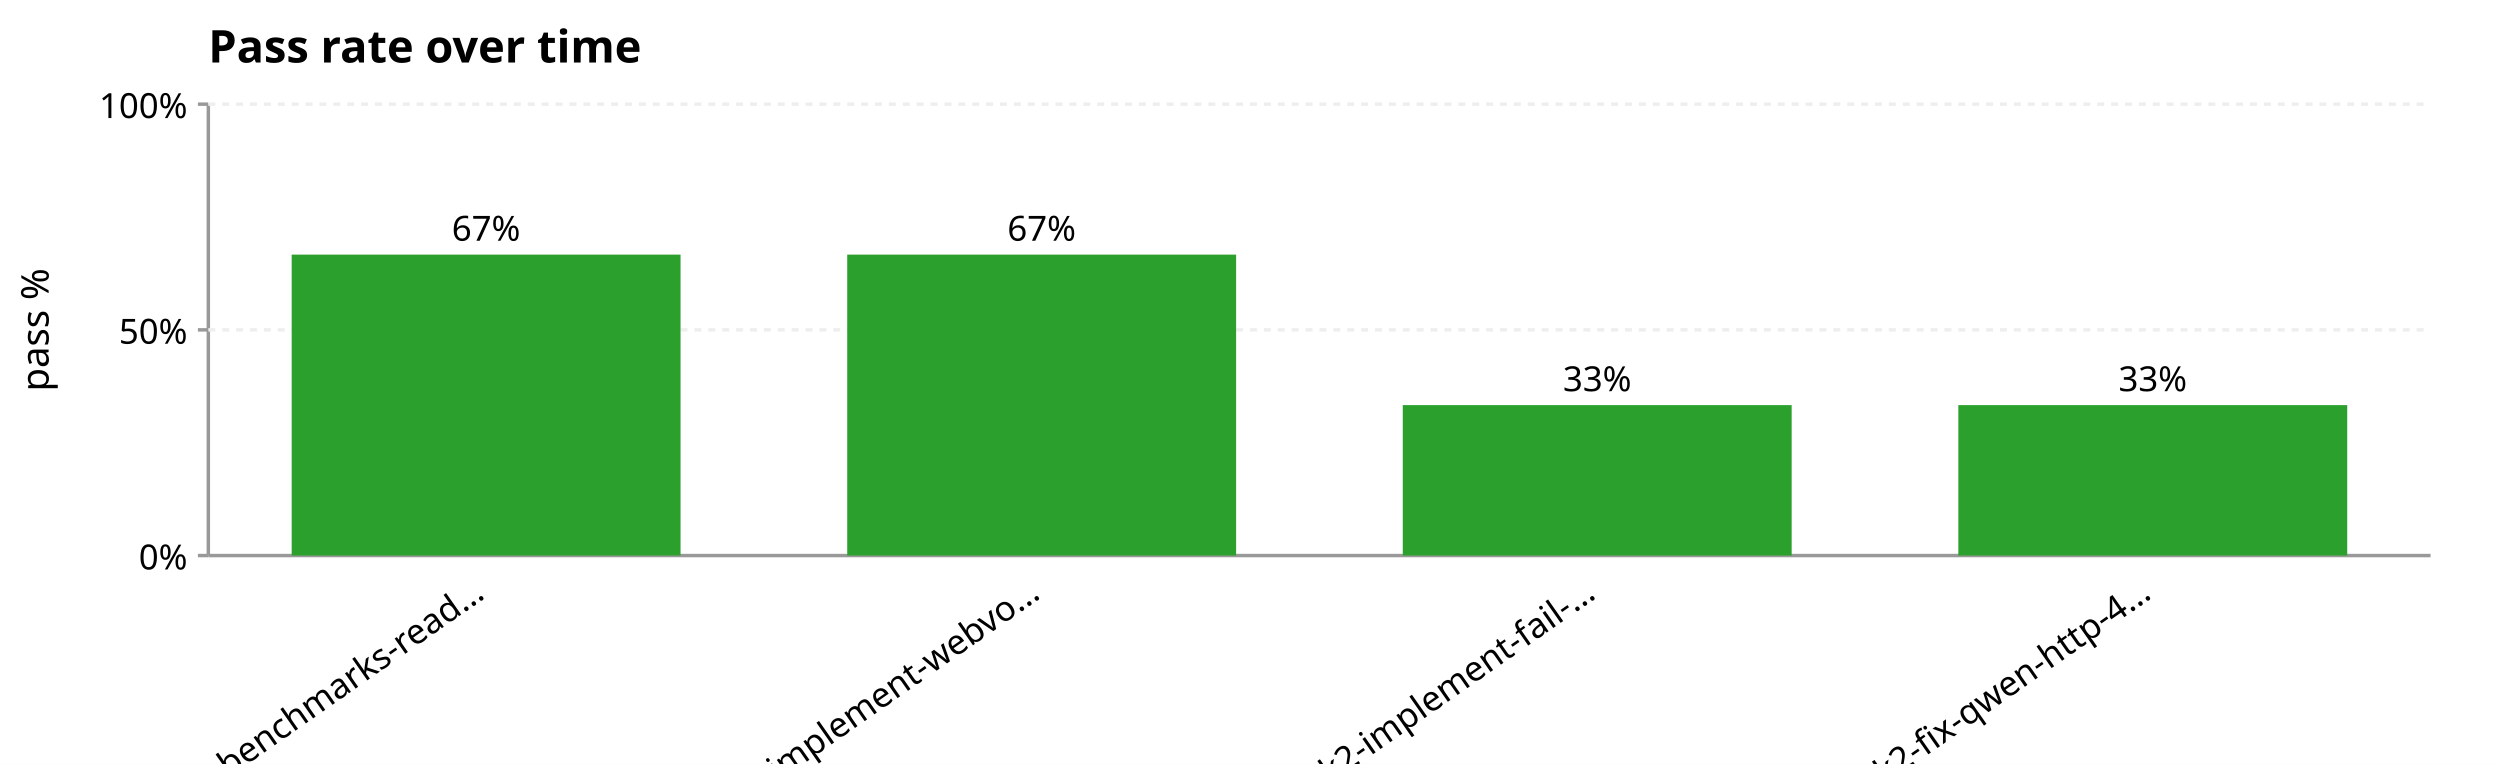
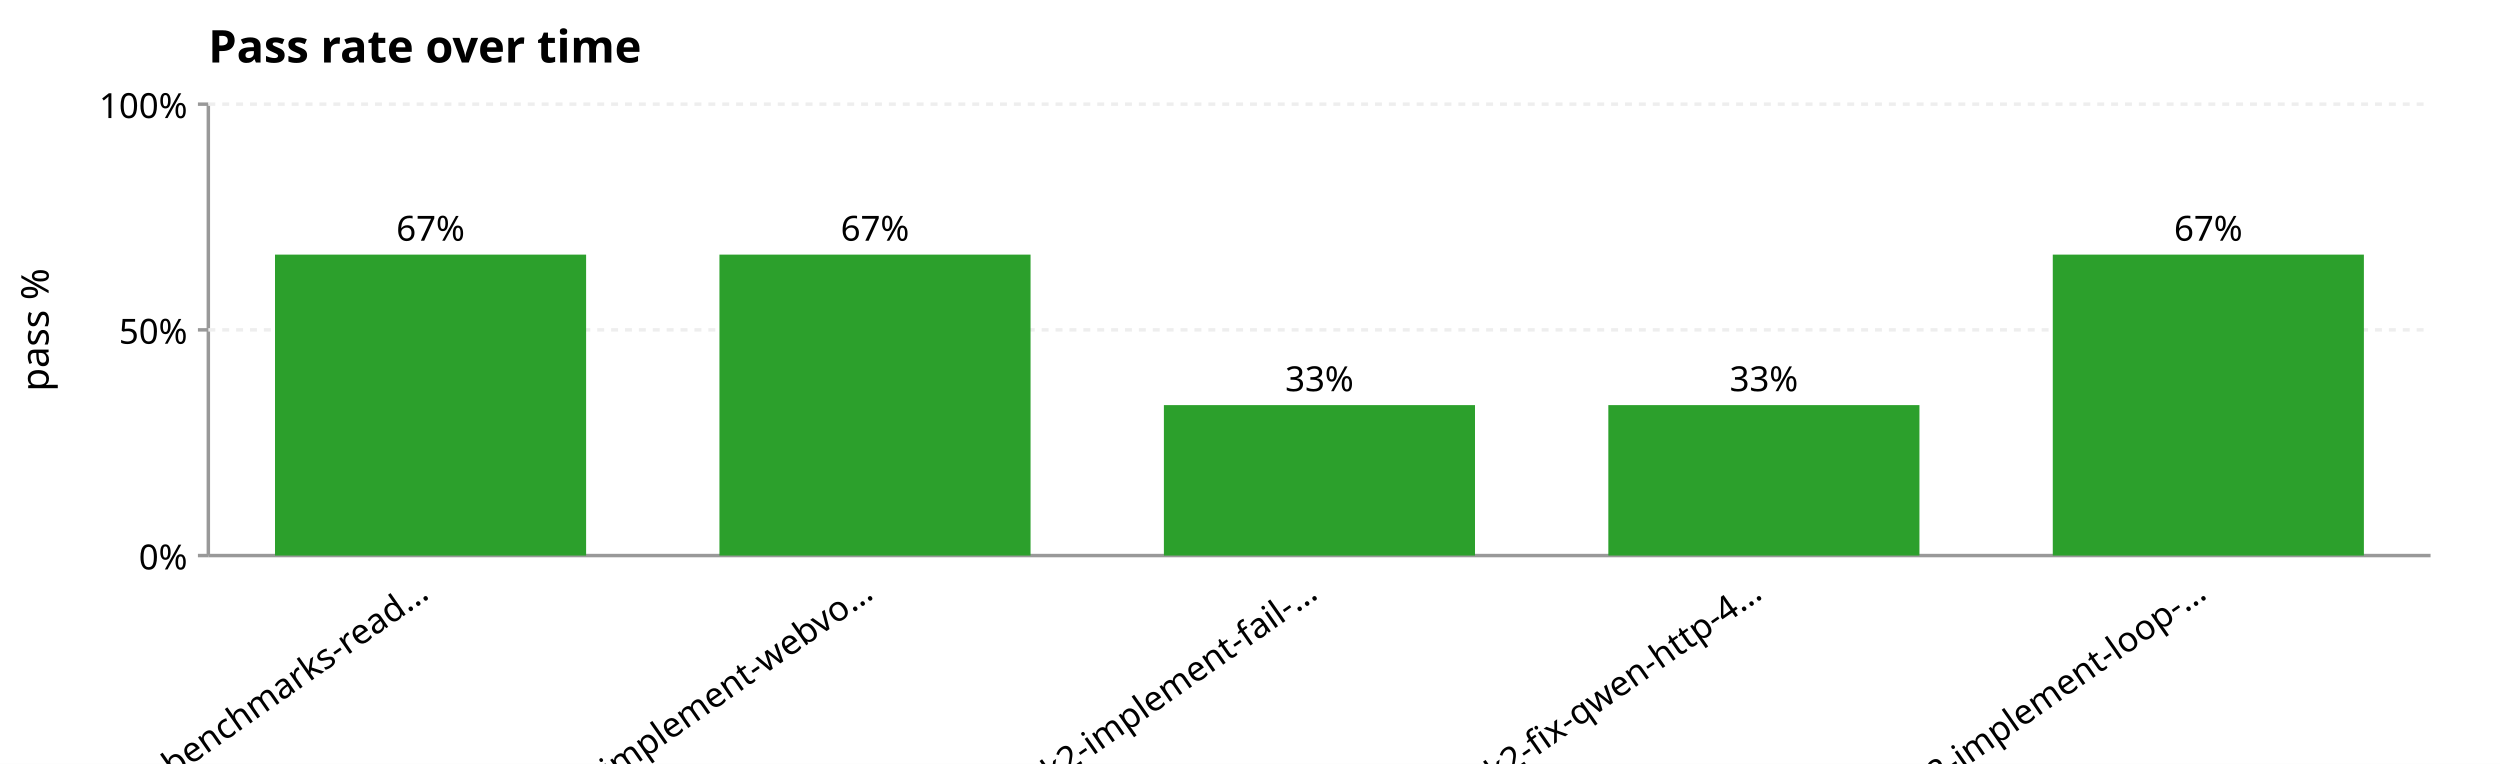
<svg xmlns="http://www.w3.org/2000/svg" viewBox="0 0 720 220" width="720" height="220" font-family="sans-serif">
  <rect width="100%" height="100%" fill="#fff" />
  <text x="60" y="18" font-size="13" font-weight="600">Pass rate over time</text>
  <line x1="60" y1="30" x2="60" y2="160" stroke="#999" />
  <line x1="60" y1="160" x2="700" y2="160" stroke="#999" />
  <line x1="57" y1="160.0" x2="60" y2="160.0" stroke="#999" />
  <text x="54" y="164.0" font-size="10" text-anchor="end" fill="#000">0%</text>
  <line x1="57" y1="95.0" x2="60" y2="95.0" stroke="#999" />
  <text x="54" y="99.0" font-size="10" text-anchor="end" fill="#000">50%</text>
  <line x1="60" y1="95.0" x2="700" y2="95.0" stroke="#eee" stroke-dasharray="2,2" />
  <line x1="57" y1="30.0" x2="60" y2="30.0" stroke="#999" />
  <text x="54" y="34.0" font-size="10" text-anchor="end" fill="#000">100%</text>
  <line x1="60" y1="30.0" x2="700" y2="30.0" stroke="#eee" stroke-dasharray="2,2" />
  <text x="14" y="95.0" font-size="11" fill="#000" transform="rotate(-90 14 95.0)" text-anchor="middle">pass %</text>
-   <rect x="84.00" y="73.33" width="112.00" height="86.67" fill="#2ca02c" />
-   <text x="140.00" y="69.33" font-size="10" text-anchor="middle" fill="#000">67%</text>
-   <text x="140.00" y="172" font-size="10" fill="#000" text-anchor="end" transform="rotate(-35 140.00 172)">task2-benchmarks-read…</text>
-   <rect x="244.00" y="73.33" width="112.00" height="86.67" fill="#2ca02c" />
-   <text x="300.00" y="69.33" font-size="10" text-anchor="middle" fill="#000">67%</text>
-   <text x="300.00" y="172" font-size="10" fill="#000" text-anchor="end" transform="rotate(-35 300.00 172)">task2-implement-webvo…</text>
-   <rect x="404.00" y="116.67" width="112.00" height="43.33" fill="#2ca02c" />
-   <text x="460.00" y="112.67" font-size="10" text-anchor="middle" fill="#000">33%</text>
-   <text x="460.00" y="172" font-size="10" fill="#000" text-anchor="end" transform="rotate(-35 460.00 172)">task2-implement-fail-…</text>
-   <rect x="564.00" y="116.67" width="112.00" height="43.33" fill="#2ca02c" />
-   <text x="620.00" y="112.67" font-size="10" text-anchor="middle" fill="#000">33%</text>
-   <text x="620.00" y="172" font-size="10" fill="#000" text-anchor="end" transform="rotate(-35 620.00 172)">task2-fix-qwen-http-4…</text>
+   <rect x="79.20" y="73.33" width="89.60" height="86.67" fill="#2ca02c" />
+   <text x="124.00" y="69.33" font-size="10" text-anchor="middle" fill="#000">67%</text>
+   <text x="124.00" y="172" font-size="10" fill="#000" text-anchor="end" transform="rotate(-35 124.00 172)">task2-benchmarks-read…</text>
+   <rect x="207.20" y="73.33" width="89.60" height="86.67" fill="#2ca02c" />
+   <text x="252.00" y="69.33" font-size="10" text-anchor="middle" fill="#000">67%</text>
+   <text x="252.00" y="172" font-size="10" fill="#000" text-anchor="end" transform="rotate(-35 252.00 172)">task2-implement-webvo…</text>
+   <rect x="335.20" y="116.67" width="89.60" height="43.33" fill="#2ca02c" />
+   <text x="380.00" y="112.67" font-size="10" text-anchor="middle" fill="#000">33%</text>
+   <text x="380.00" y="172" font-size="10" fill="#000" text-anchor="end" transform="rotate(-35 380.00 172)">task2-implement-fail-…</text>
+   <rect x="463.20" y="116.67" width="89.60" height="43.33" fill="#2ca02c" />
+   <text x="508.00" y="112.67" font-size="10" text-anchor="middle" fill="#000">33%</text>
+   <text x="508.00" y="172" font-size="10" fill="#000" text-anchor="end" transform="rotate(-35 508.00 172)">task2-fix-qwen-http-4…</text>
+   <rect x="591.20" y="73.33" width="89.60" height="86.67" fill="#2ca02c" />
+   <text x="636.00" y="69.33" font-size="10" text-anchor="middle" fill="#000">67%</text>
+   <text x="636.00" y="172" font-size="10" fill="#000" text-anchor="end" transform="rotate(-35 636.00 172)">task2-implement-loop-…</text>
</svg>
